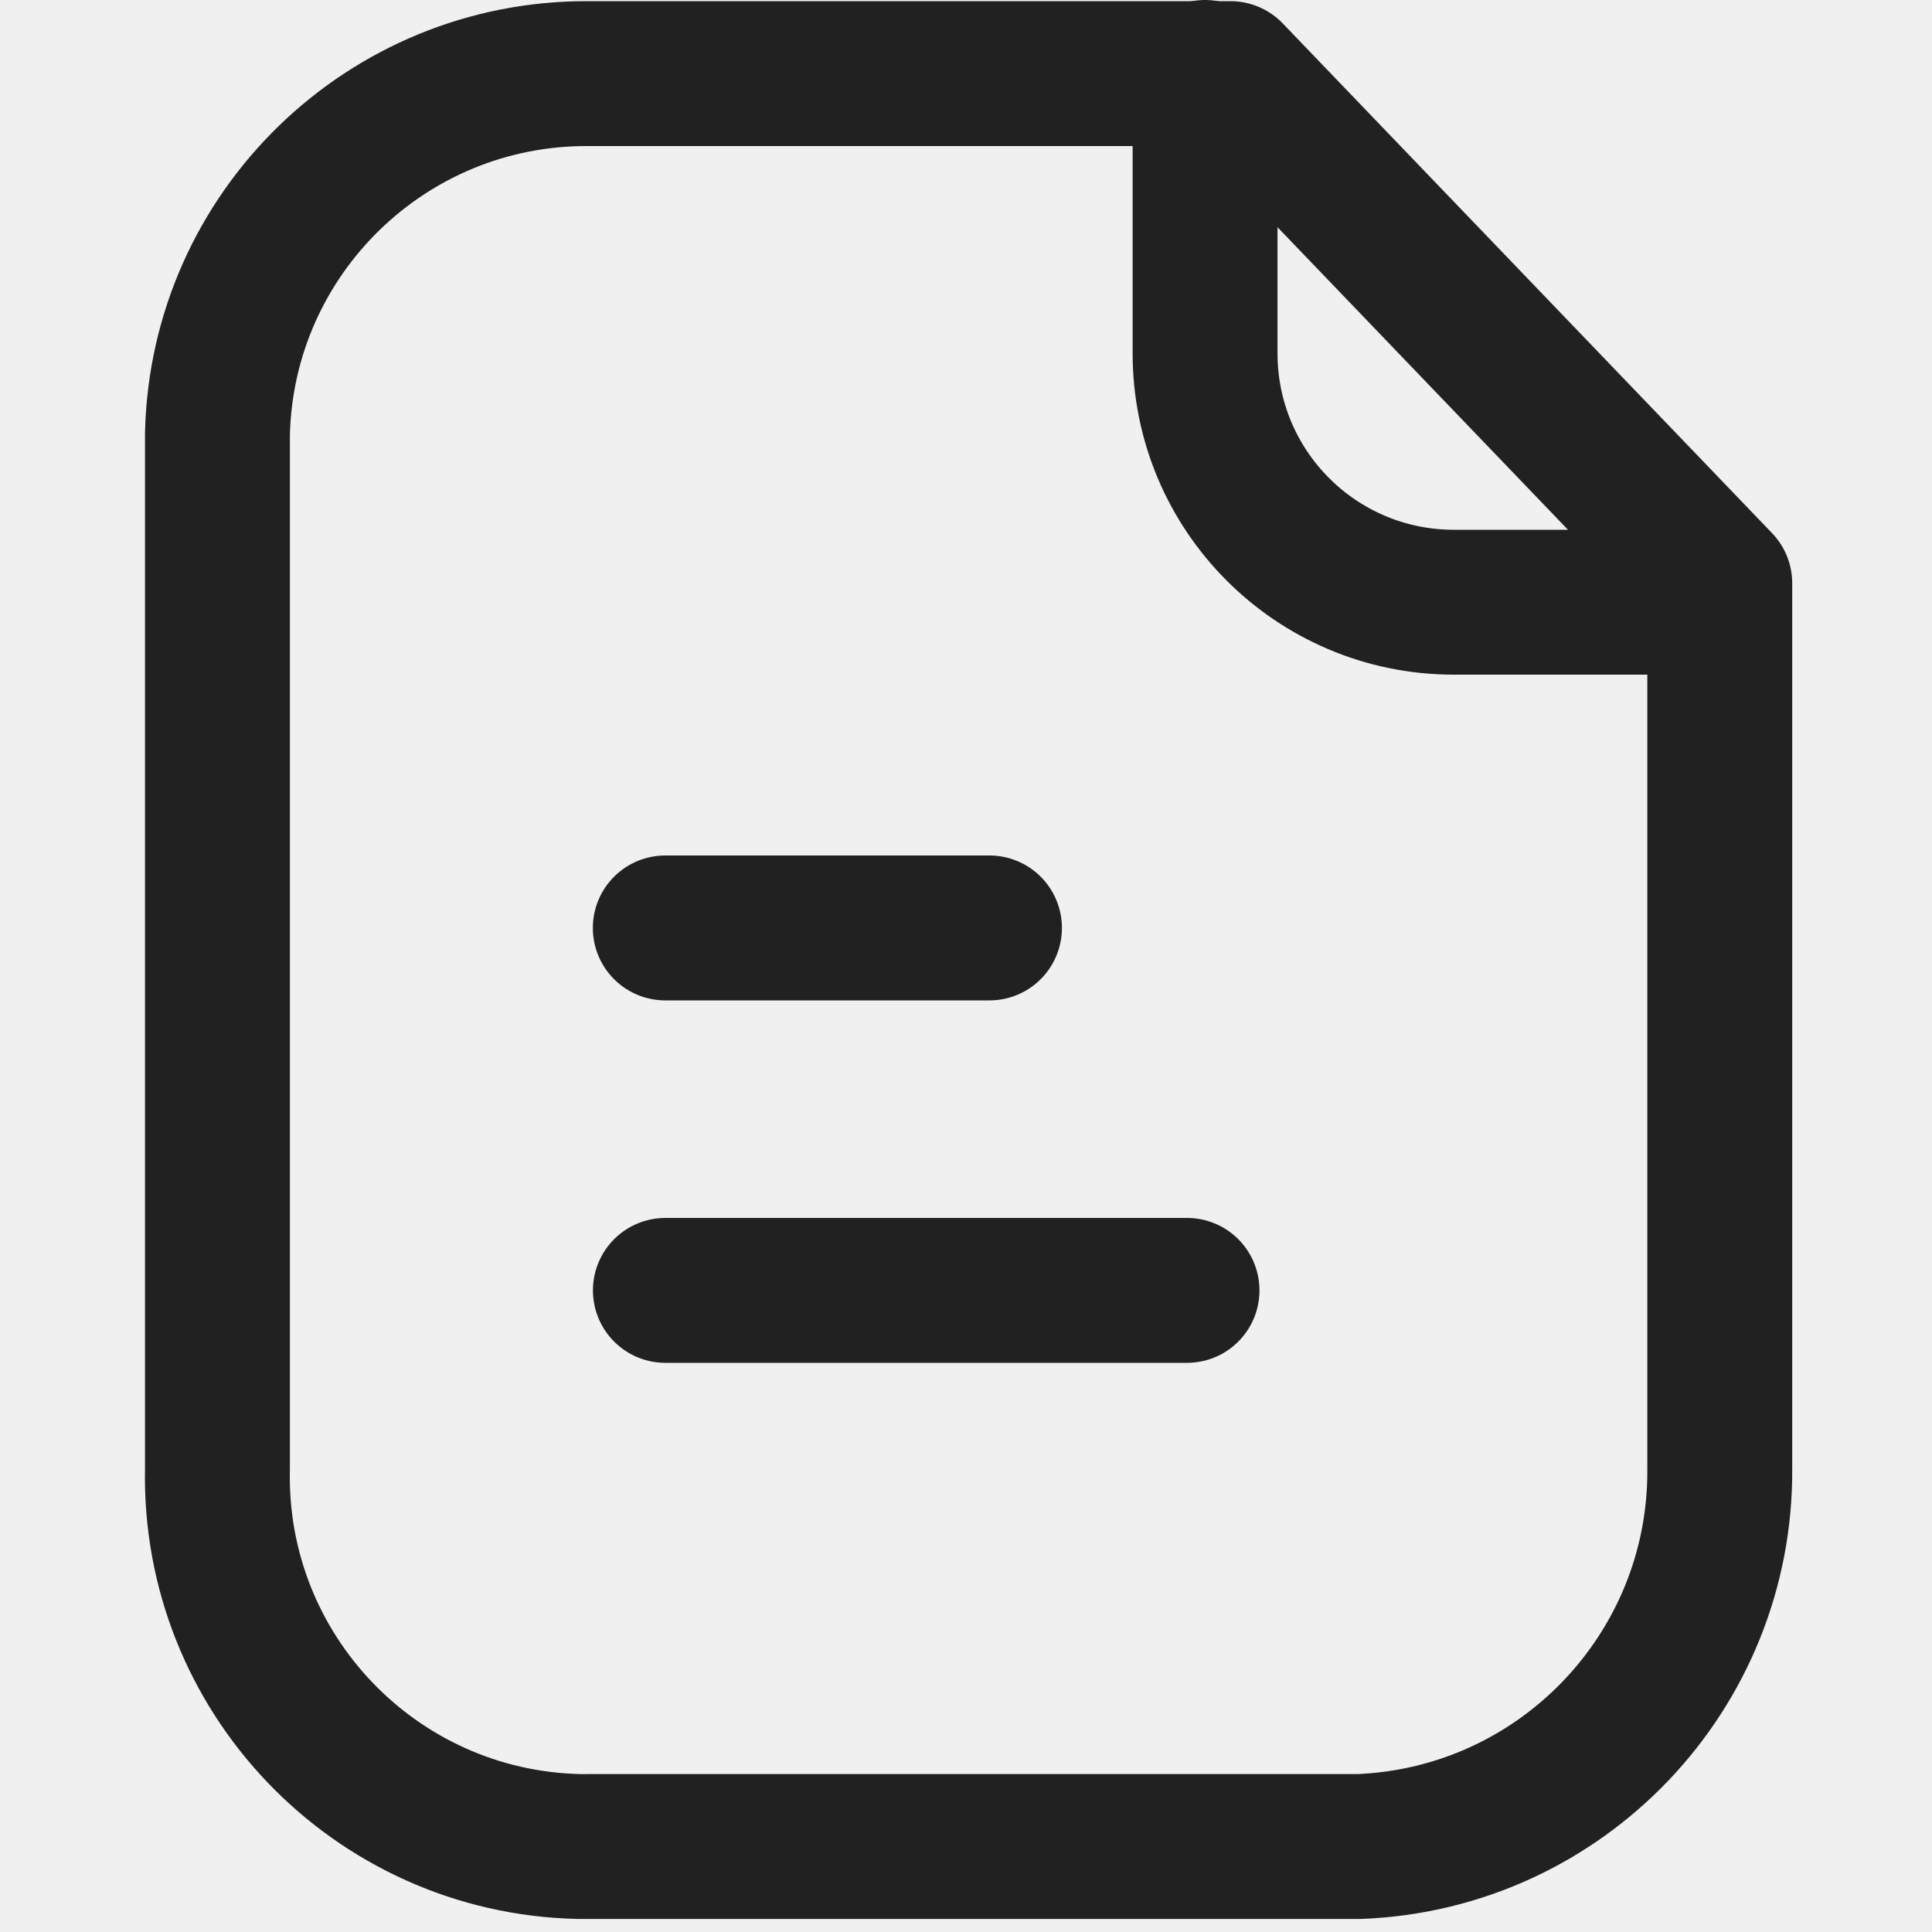
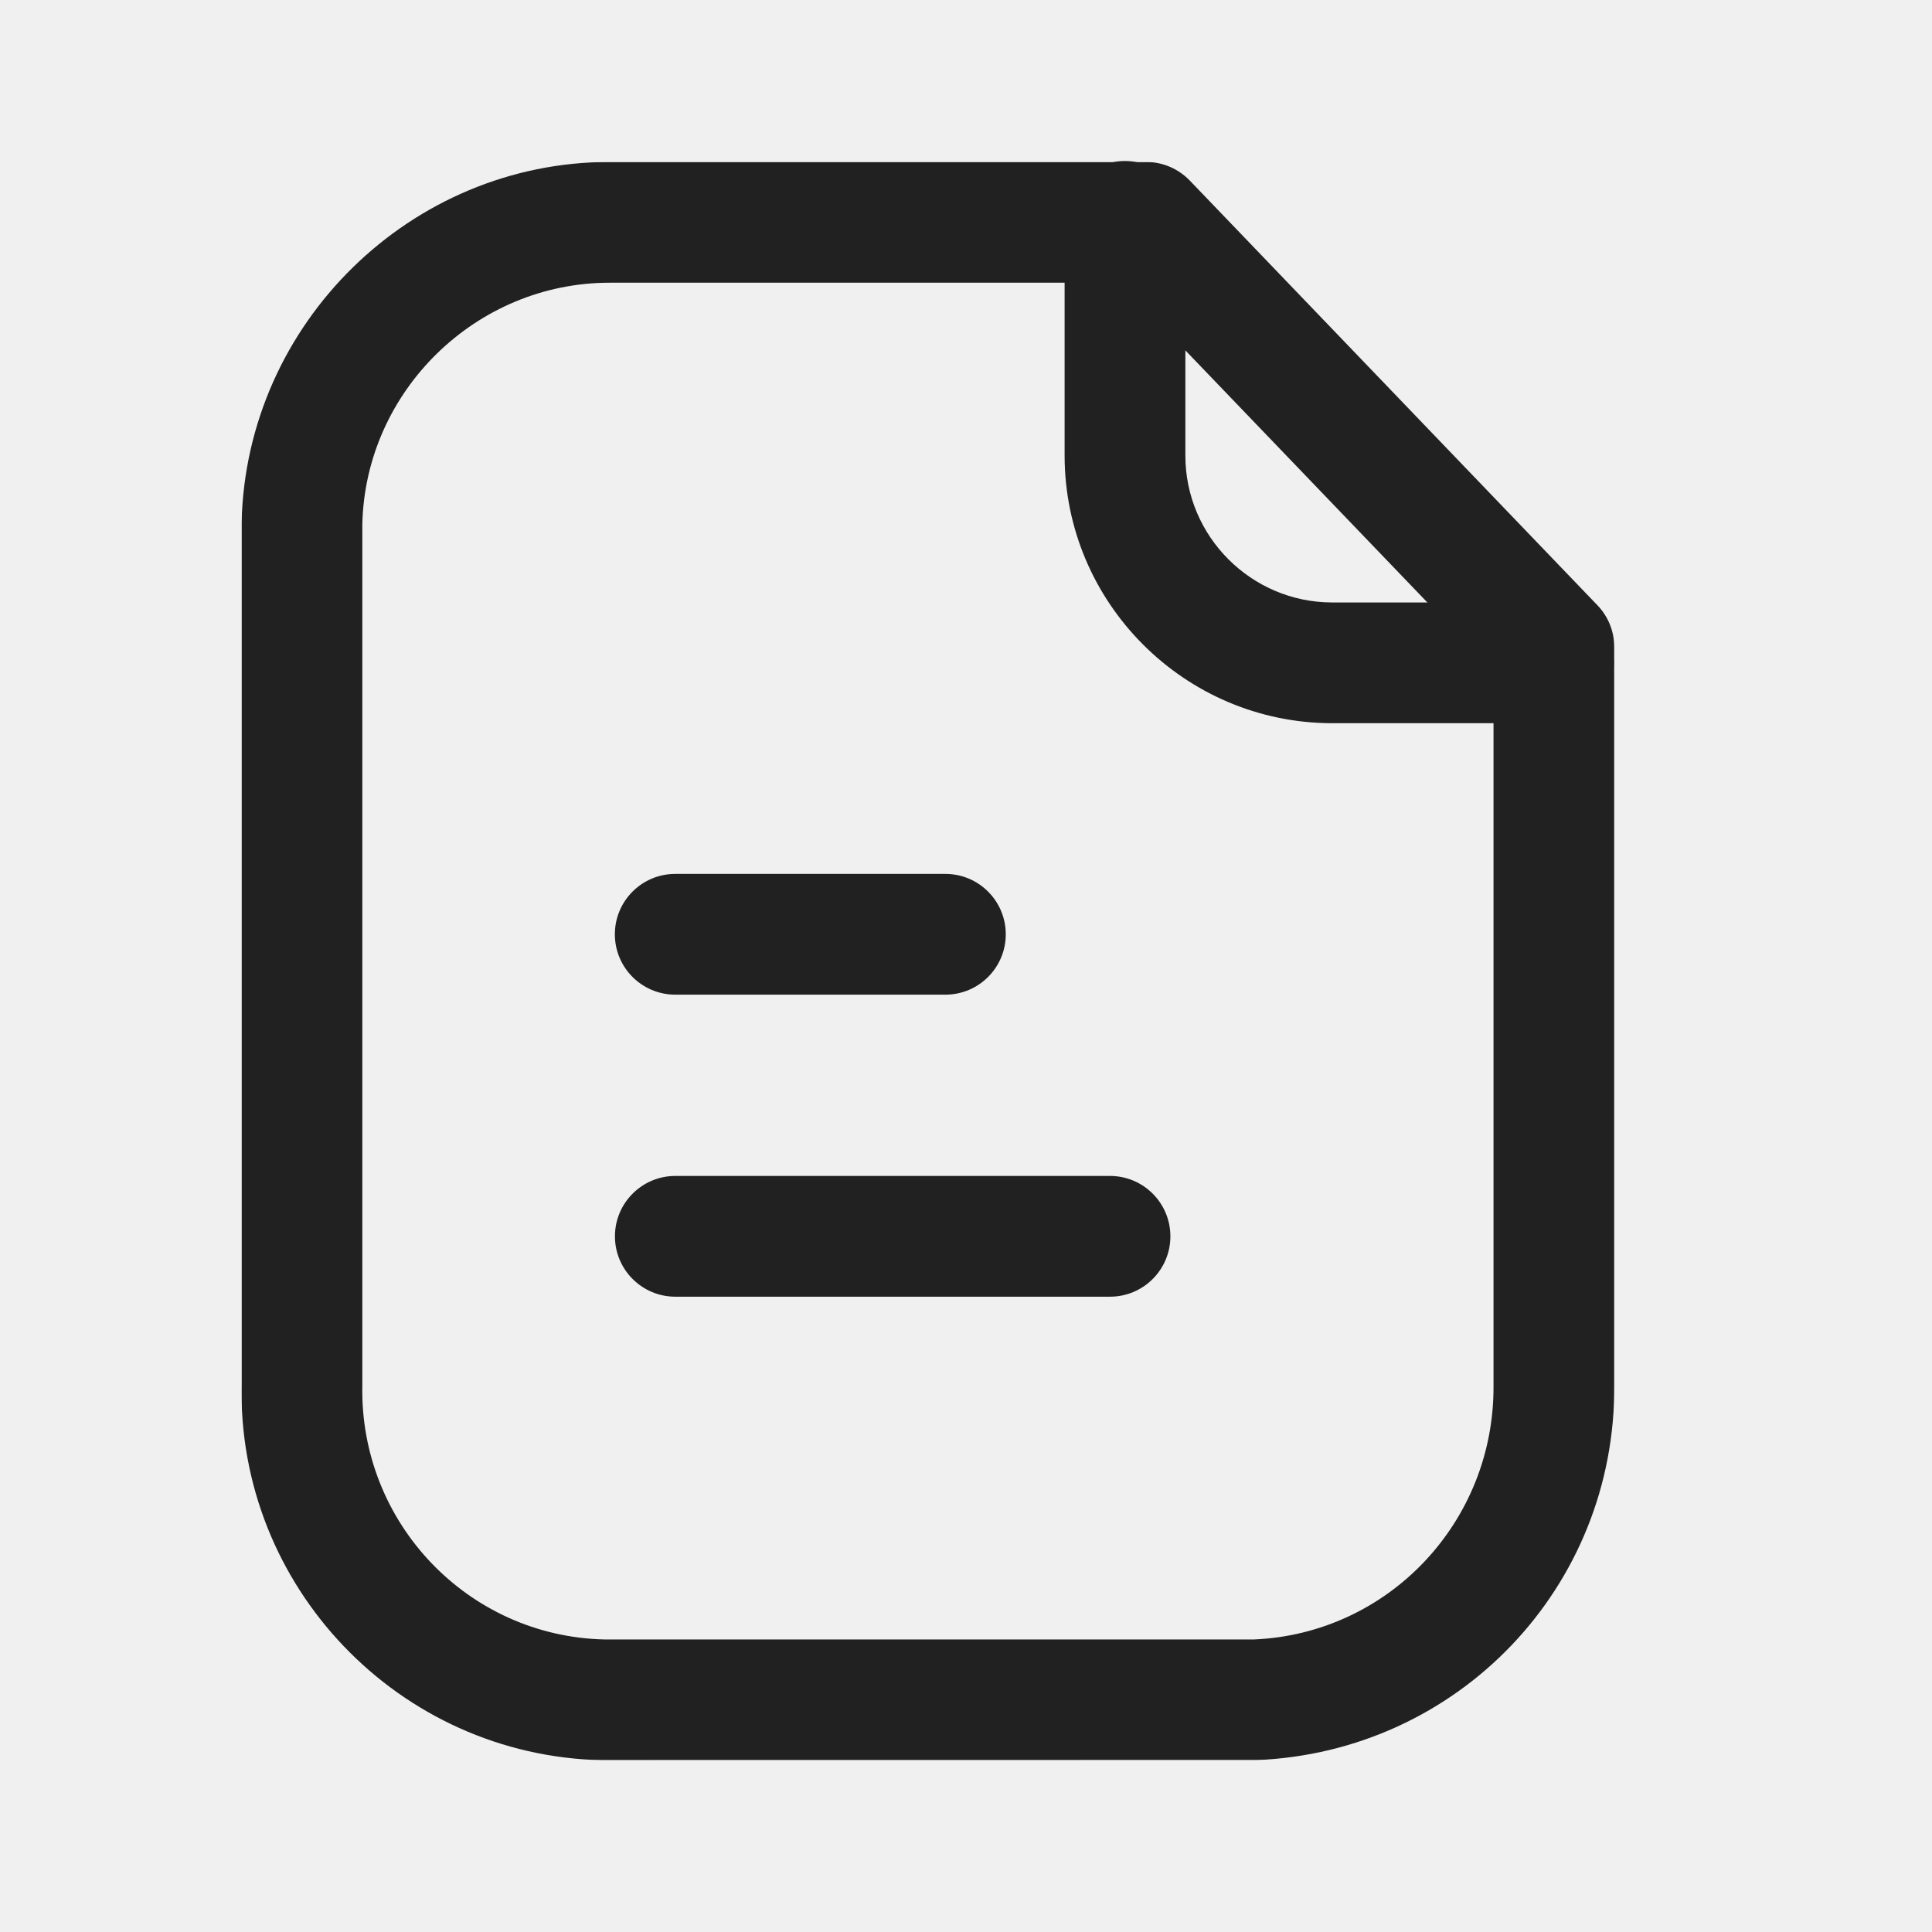
- <svg xmlns="http://www.w3.org/2000/svg" width="24" height="24" viewBox="0 0 18 20" fill="none">
-   <path fill-rule="evenodd" clip-rule="evenodd" d="M11.738 0.762H5.085C3.005 0.754 1.3 2.412 1.251 4.491V15.204C1.205 17.317 2.88 19.068 4.993 19.115C5.024 19.115 5.054 19.116 5.085 19.115H13.074C15.168 19.03 16.818 17.3 16.803 15.204V6.038L11.738 0.762Z" stroke="#212121" stroke-width="1.5" stroke-linecap="round" stroke-linejoin="round" />
-   <path d="M11.475 0.75V3.659C11.475 5.079 12.623 6.23 14.043 6.234H16.798" stroke="#212121" stroke-width="1.5" stroke-linecap="round" stroke-linejoin="round" />
-   <path d="M11.288 13.358H5.888" stroke="#212121" stroke-width="1.5" stroke-linecap="round" stroke-linejoin="round" />
-   <path d="M9.243 9.606H5.887" stroke="#212121" stroke-width="1.5" stroke-linecap="round" stroke-linejoin="round" />
+ <svg xmlns="http://www.w3.org/2000/svg" width="24" height="24" viewBox="0 0 24 24" fill="none">
+   <g id="Iconly/Light-Outline/Paper">
+     <g id="Paper">
+       <g id="Group 3">
+         <mask id="mask0_430_8283" style="mask-type:luminance" maskUnits="userSpaceOnUse" x="3" y="2" width="18" height="20">
+           <path id="Clip 2" fill-rule="evenodd" clip-rule="evenodd" d="M3 2.012H20.053V21.865H3V2.012Z" fill="white" />
+         </mask>
+         <g mask="url(#mask0_430_8283)">
+           <path id="Fill 1" fill-rule="evenodd" clip-rule="evenodd" d="M7.573 3.512C5.916 3.512 4.54 4.854 4.501 6.509V17.204C4.464 18.917 5.814 20.328 7.51 20.366H15.574C17.243 20.297 18.565 18.91 18.553 17.21V8.34L13.918 3.512H7.585H7.573ZM7.585 21.866H7.476C4.954 21.809 2.946 19.711 3.001 17.188V6.491C3.059 4.01 5.108 2.012 7.571 2.012H7.588H14.238C14.442 2.012 14.637 2.095 14.779 2.242L19.844 7.519C19.978 7.658 20.053 7.845 20.053 8.038V17.204C20.071 19.713 18.117 21.763 15.604 21.865L7.585 21.866Z" fill="#212121" />
+         </g>
+       </g>
+       <path id="Fill 4" fill-rule="evenodd" clip-rule="evenodd" d="M19.298 8.984H16.543C14.713 8.979 13.225 7.487 13.225 5.659V2.75C13.225 2.336 13.561 2 13.975 2C14.389 2 14.725 2.336 14.725 2.75V5.659C14.725 6.663 15.542 7.481 16.545 7.484H19.298C19.712 7.484 20.048 7.82 20.048 8.234C20.048 8.648 19.712 8.984 19.298 8.984Z" fill="#212121" />
+       <path id="Fill 6" fill-rule="evenodd" clip-rule="evenodd" d="M13.789 16.108H8.389C7.975 16.108 7.639 15.772 7.639 15.358C7.639 14.944 7.975 14.608 8.389 14.608H13.789C14.203 14.608 14.539 14.944 14.539 15.358C14.539 15.772 14.203 16.108 13.789 16.108Z" fill="#212121" />
+       <path id="Fill 8" fill-rule="evenodd" clip-rule="evenodd" d="M11.744 12.356H8.388C7.974 12.356 7.638 12.02 7.638 11.606C7.638 11.192 7.974 10.856 8.388 10.856H11.744C12.158 10.856 12.494 11.192 12.494 11.606C12.494 12.02 12.158 12.356 11.744 12.356Z" fill="#212121" />
+     </g>
+   </g>
</svg>
